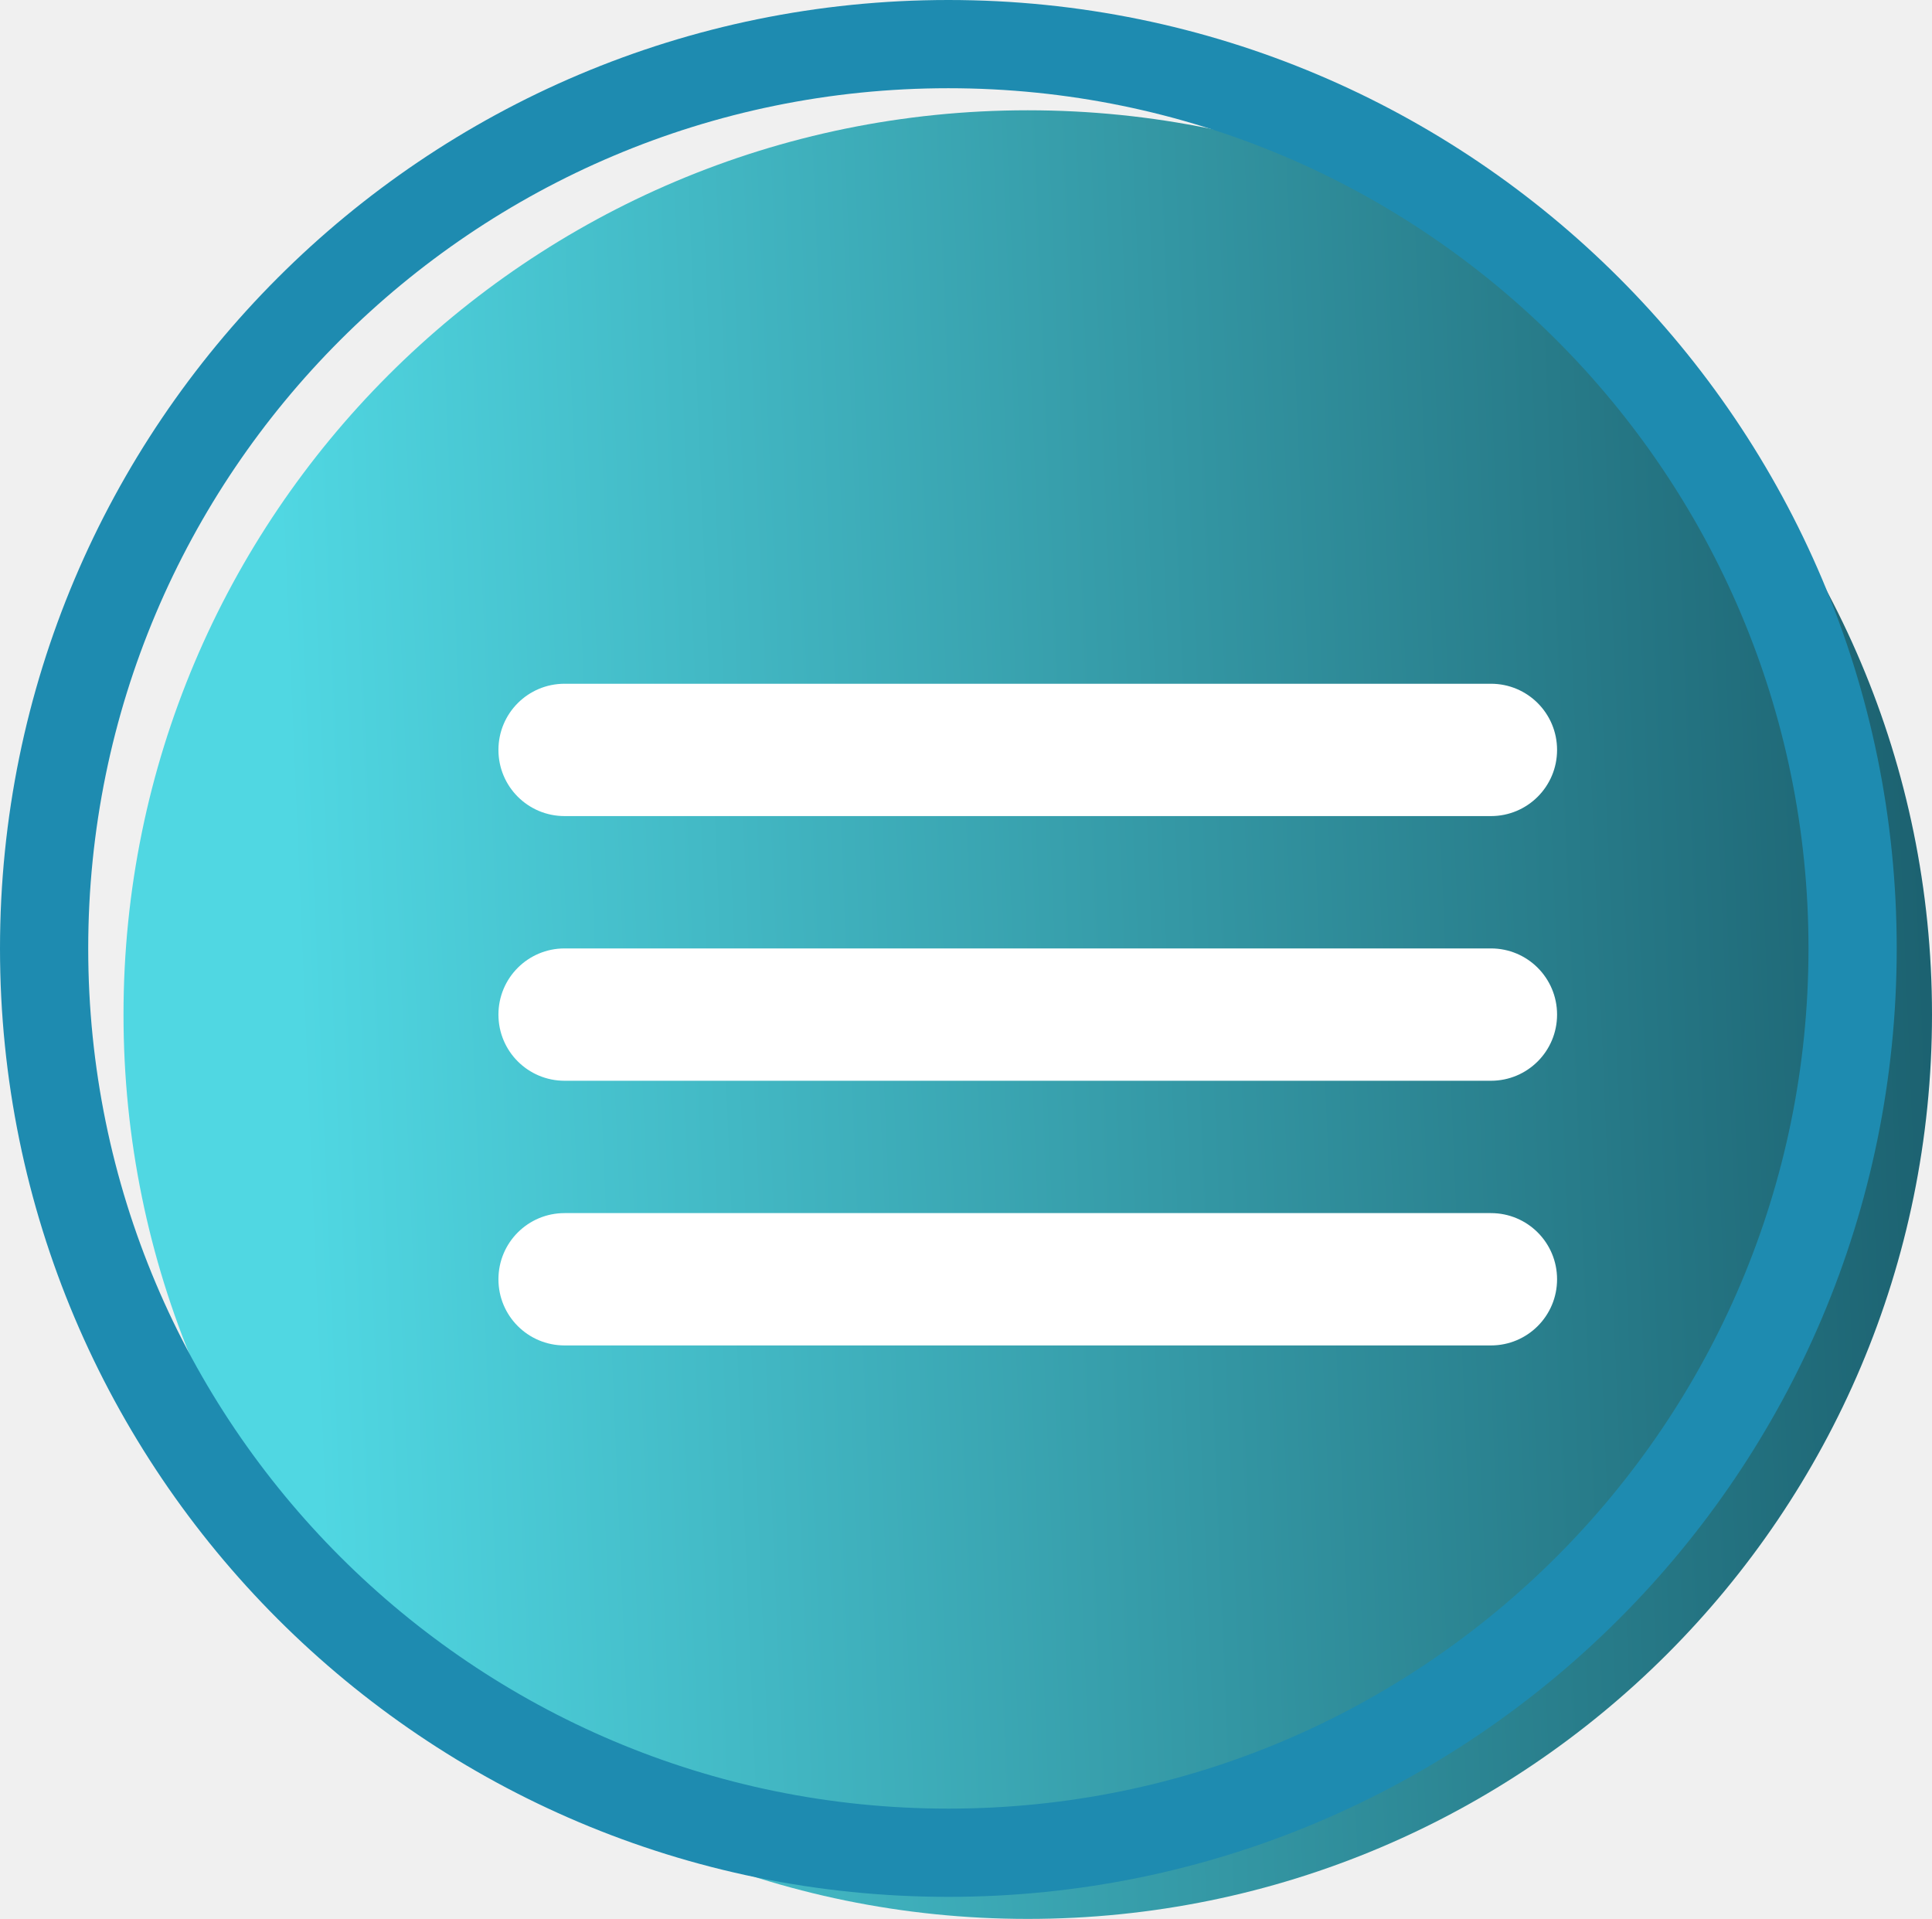
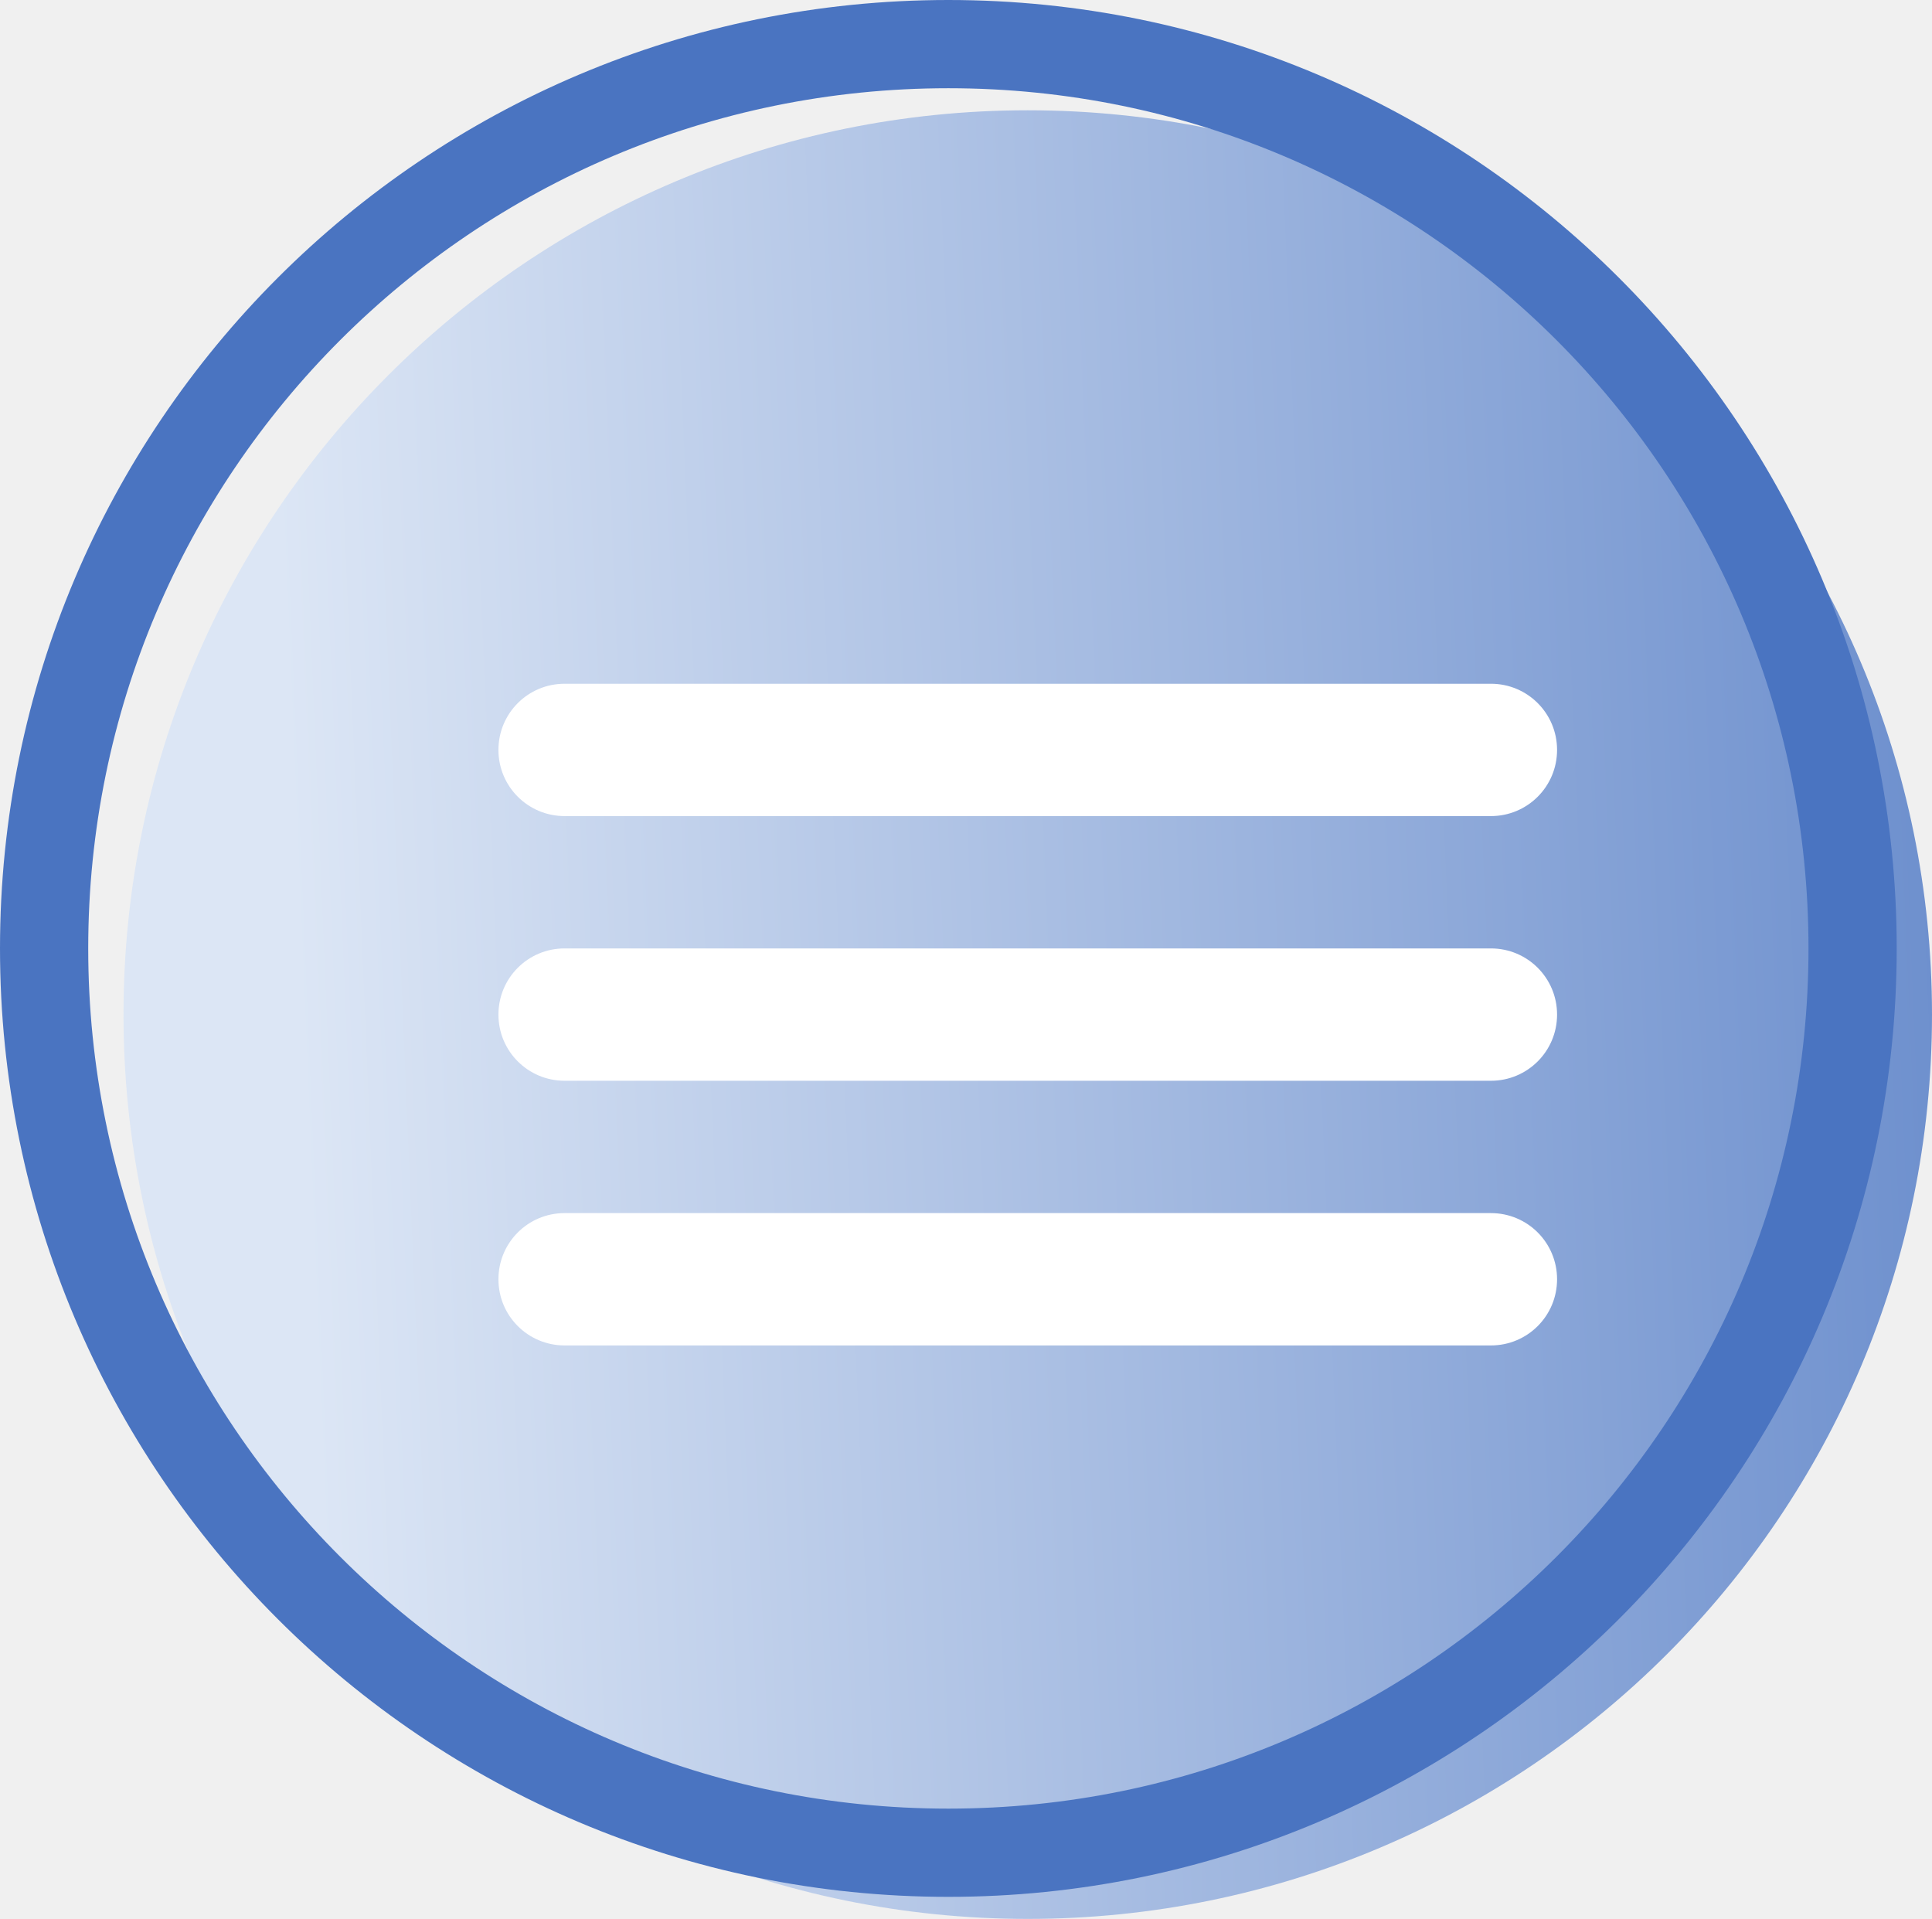
<svg xmlns="http://www.w3.org/2000/svg" id="Camada_2" viewBox="0 0 43.8 43.5">
  <defs>
-     <style>.cls-1{fill:#fff;}.cls-2{fill:url(#Gradiente_sem_nome_42);}.cls-3{fill:none;stroke:#1e8bb0;stroke-miterlimit:10;stroke-width:2px;}</style>
+     <style>.cls-1{fill:#fff;}.cls-2{fill:url(#Gradiente_sem_nome_42);}.cls-3{fill:none;stroke:#4a74c1;stroke-miterlimit:10;stroke-width:2px;}</style>
    <linearGradient id="Gradiente_sem_nome_42" x1="6119.34" y1="5990.58" x2="6118.14" y2="5990.53" gradientTransform="translate(-250836.97 245635.51) scale(41 -41)" gradientUnits="userSpaceOnUse">
-       <stop offset="0" stop-color="#0b3b4b" />
-       <stop offset="1" stop-color="#50d7e2" />
+       <stop offset="0" stop-color="#4a74c1" />
+       <stop offset="1" stop-color="#dce6f5" />
    </linearGradient>
  </defs>
  <g id="Camada_1-2">
    <g id="Grupo_266">
      <g id="Grupo_89-5">
        <circle id="Elipse_1-6" class="cls-2" cx="23.3" cy="23" r="20.5" />
      </g>
      <path id="Retângulo_117-2" class="cls-1" d="m12.8,15.5h21c.83,0,1.5.67,1.5,1.5h0c0,.83-.67,1.5-1.5,1.5H12.8c-.83,0-1.5-.67-1.5-1.5h0c0-.83.67-1.5,1.5-1.5Z" />
      <path id="Retângulo_118-2" class="cls-1" d="m12.8,21.5h21c.83,0,1.5.67,1.5,1.5h0c0,.83-.67,1.5-1.5,1.5H12.8c-.83,0-1.5-.67-1.5-1.5h0c0-.83.67-1.5,1.5-1.5Z" />
      <path id="Retângulo_119-2" class="cls-1" d="m12.8,27.5h21c.83,0,1.5.67,1.5,1.5h0c0,.83-.67,1.5-1.5,1.5H12.8c-.83,0-1.5-.67-1.5-1.5h0c0-.83.67-1.5,1.5-1.5Z" />
      <g id="Grupo_89-4">
        <circle id="Elipse_1-5" class="cls-3" cx="21.5" cy="21.5" r="20.5" />
      </g>
    </g>
  </g>
</svg>
